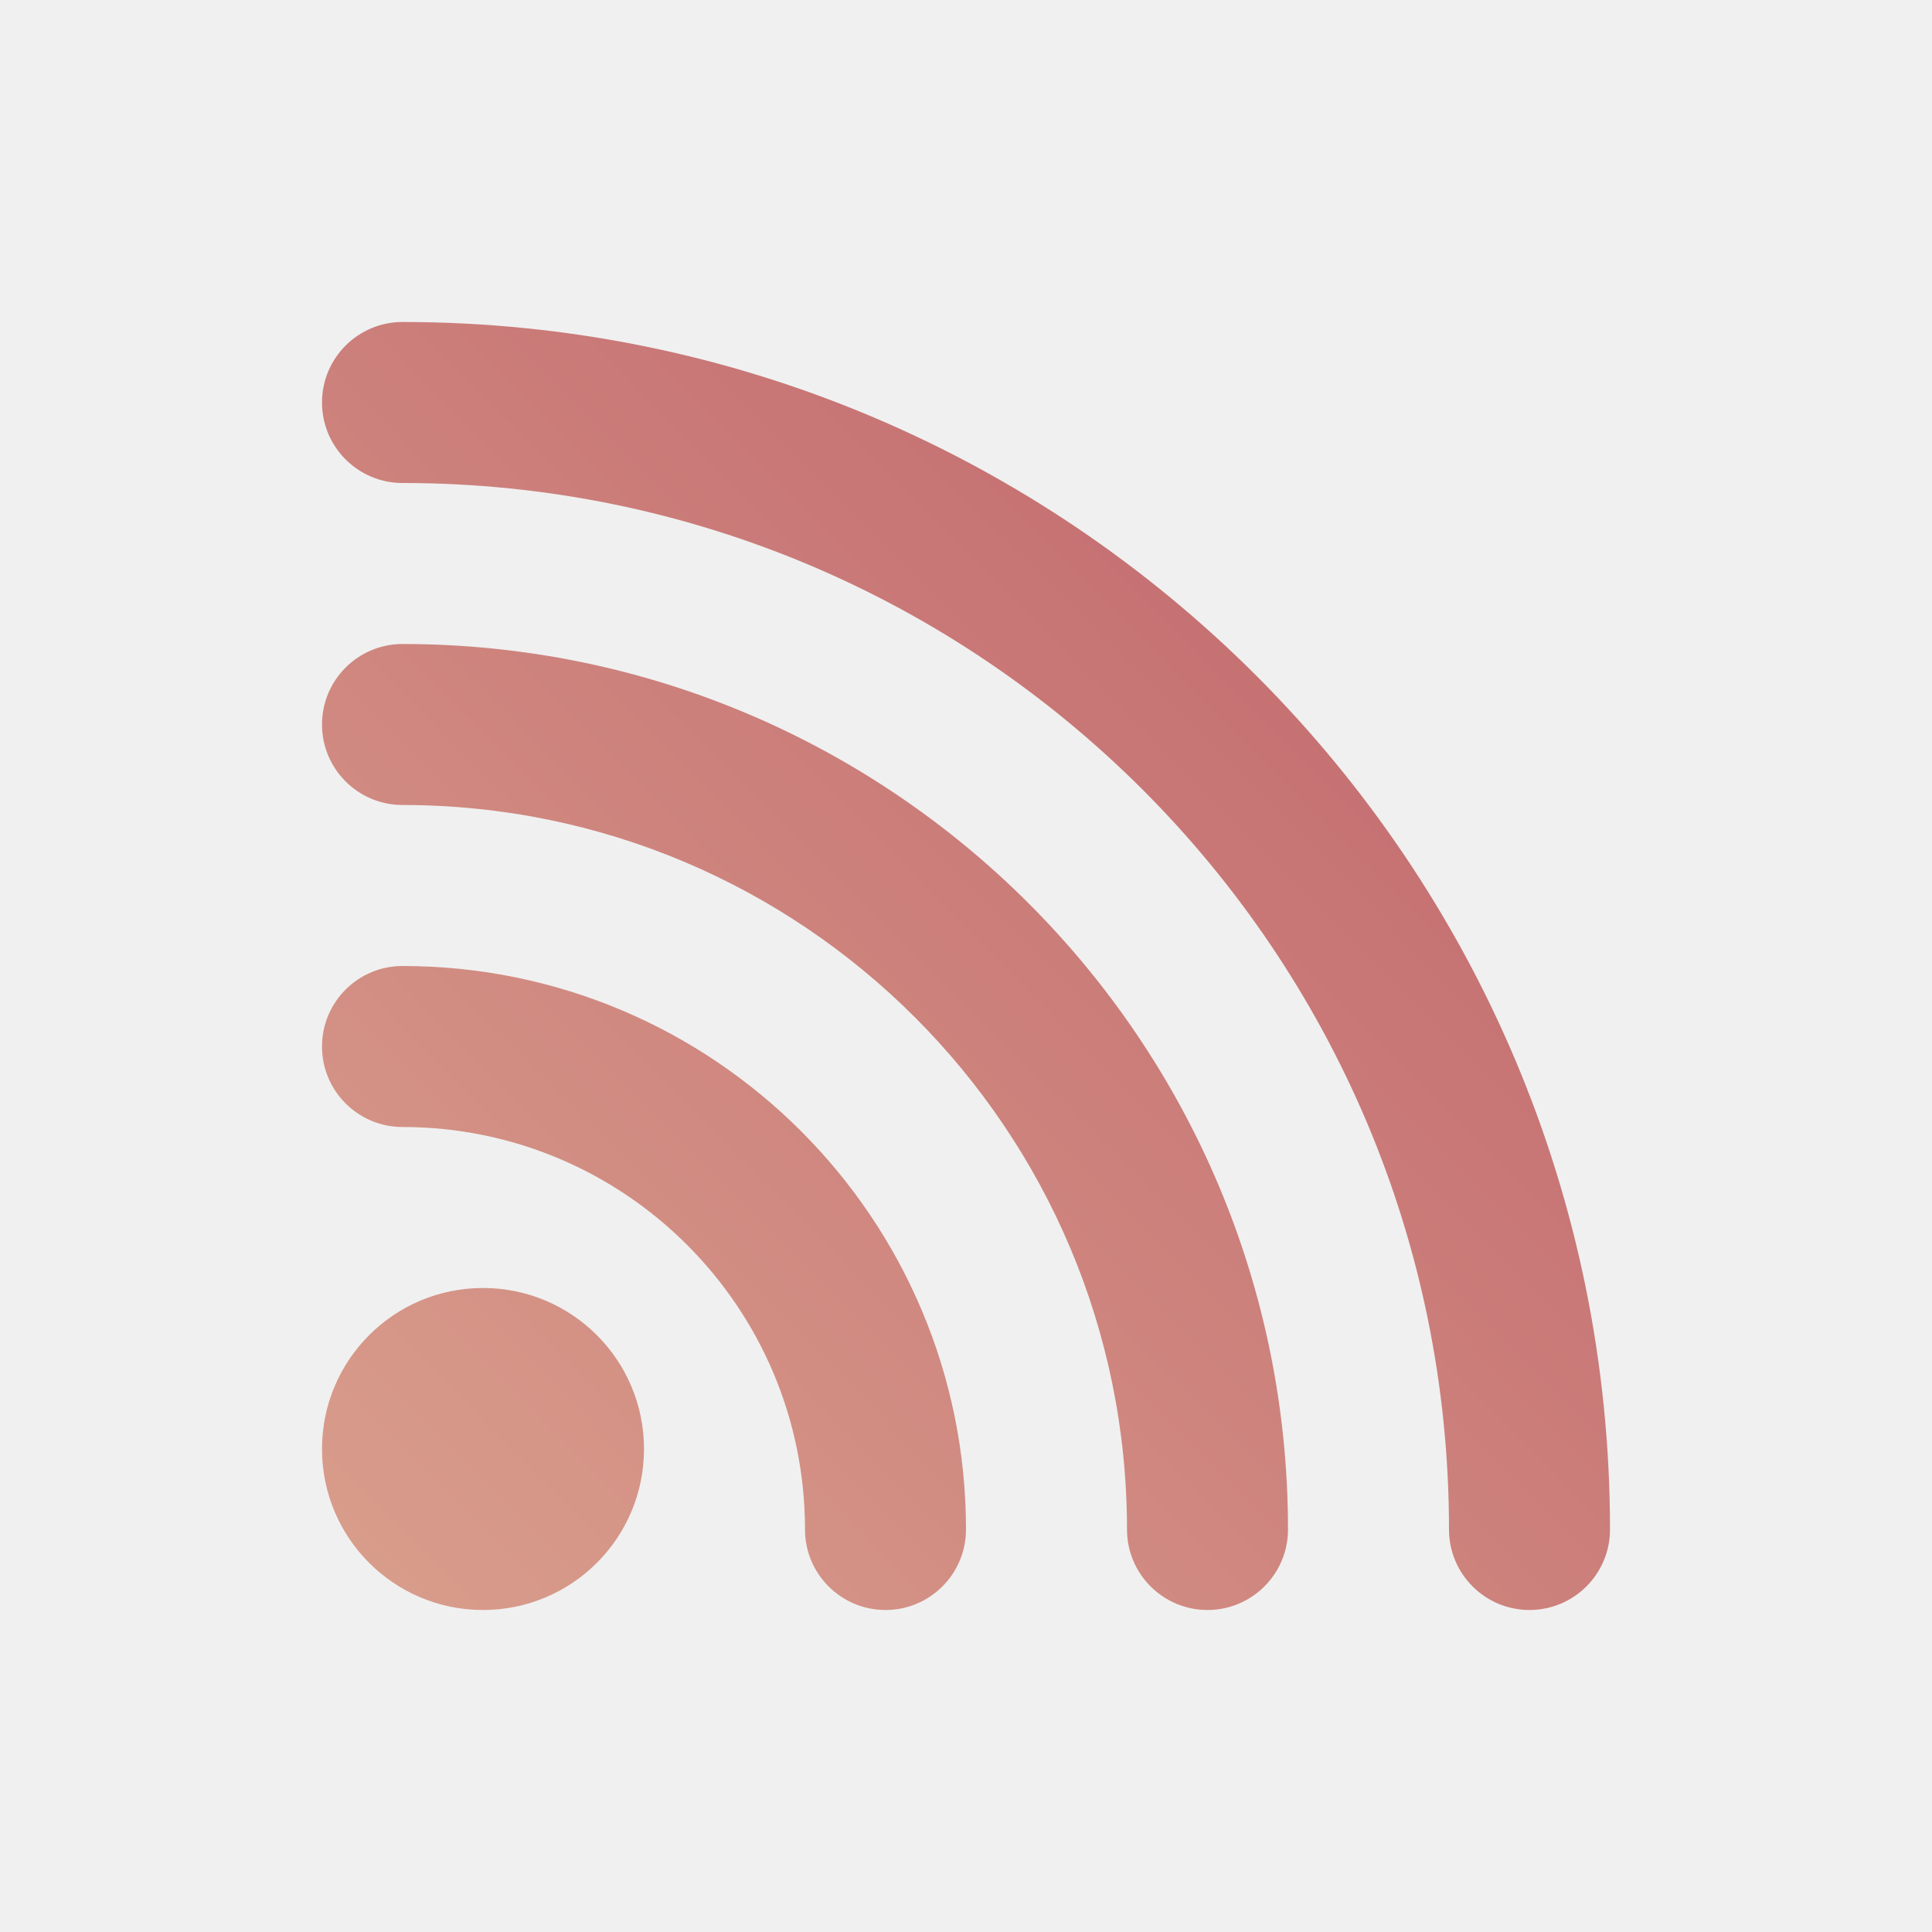
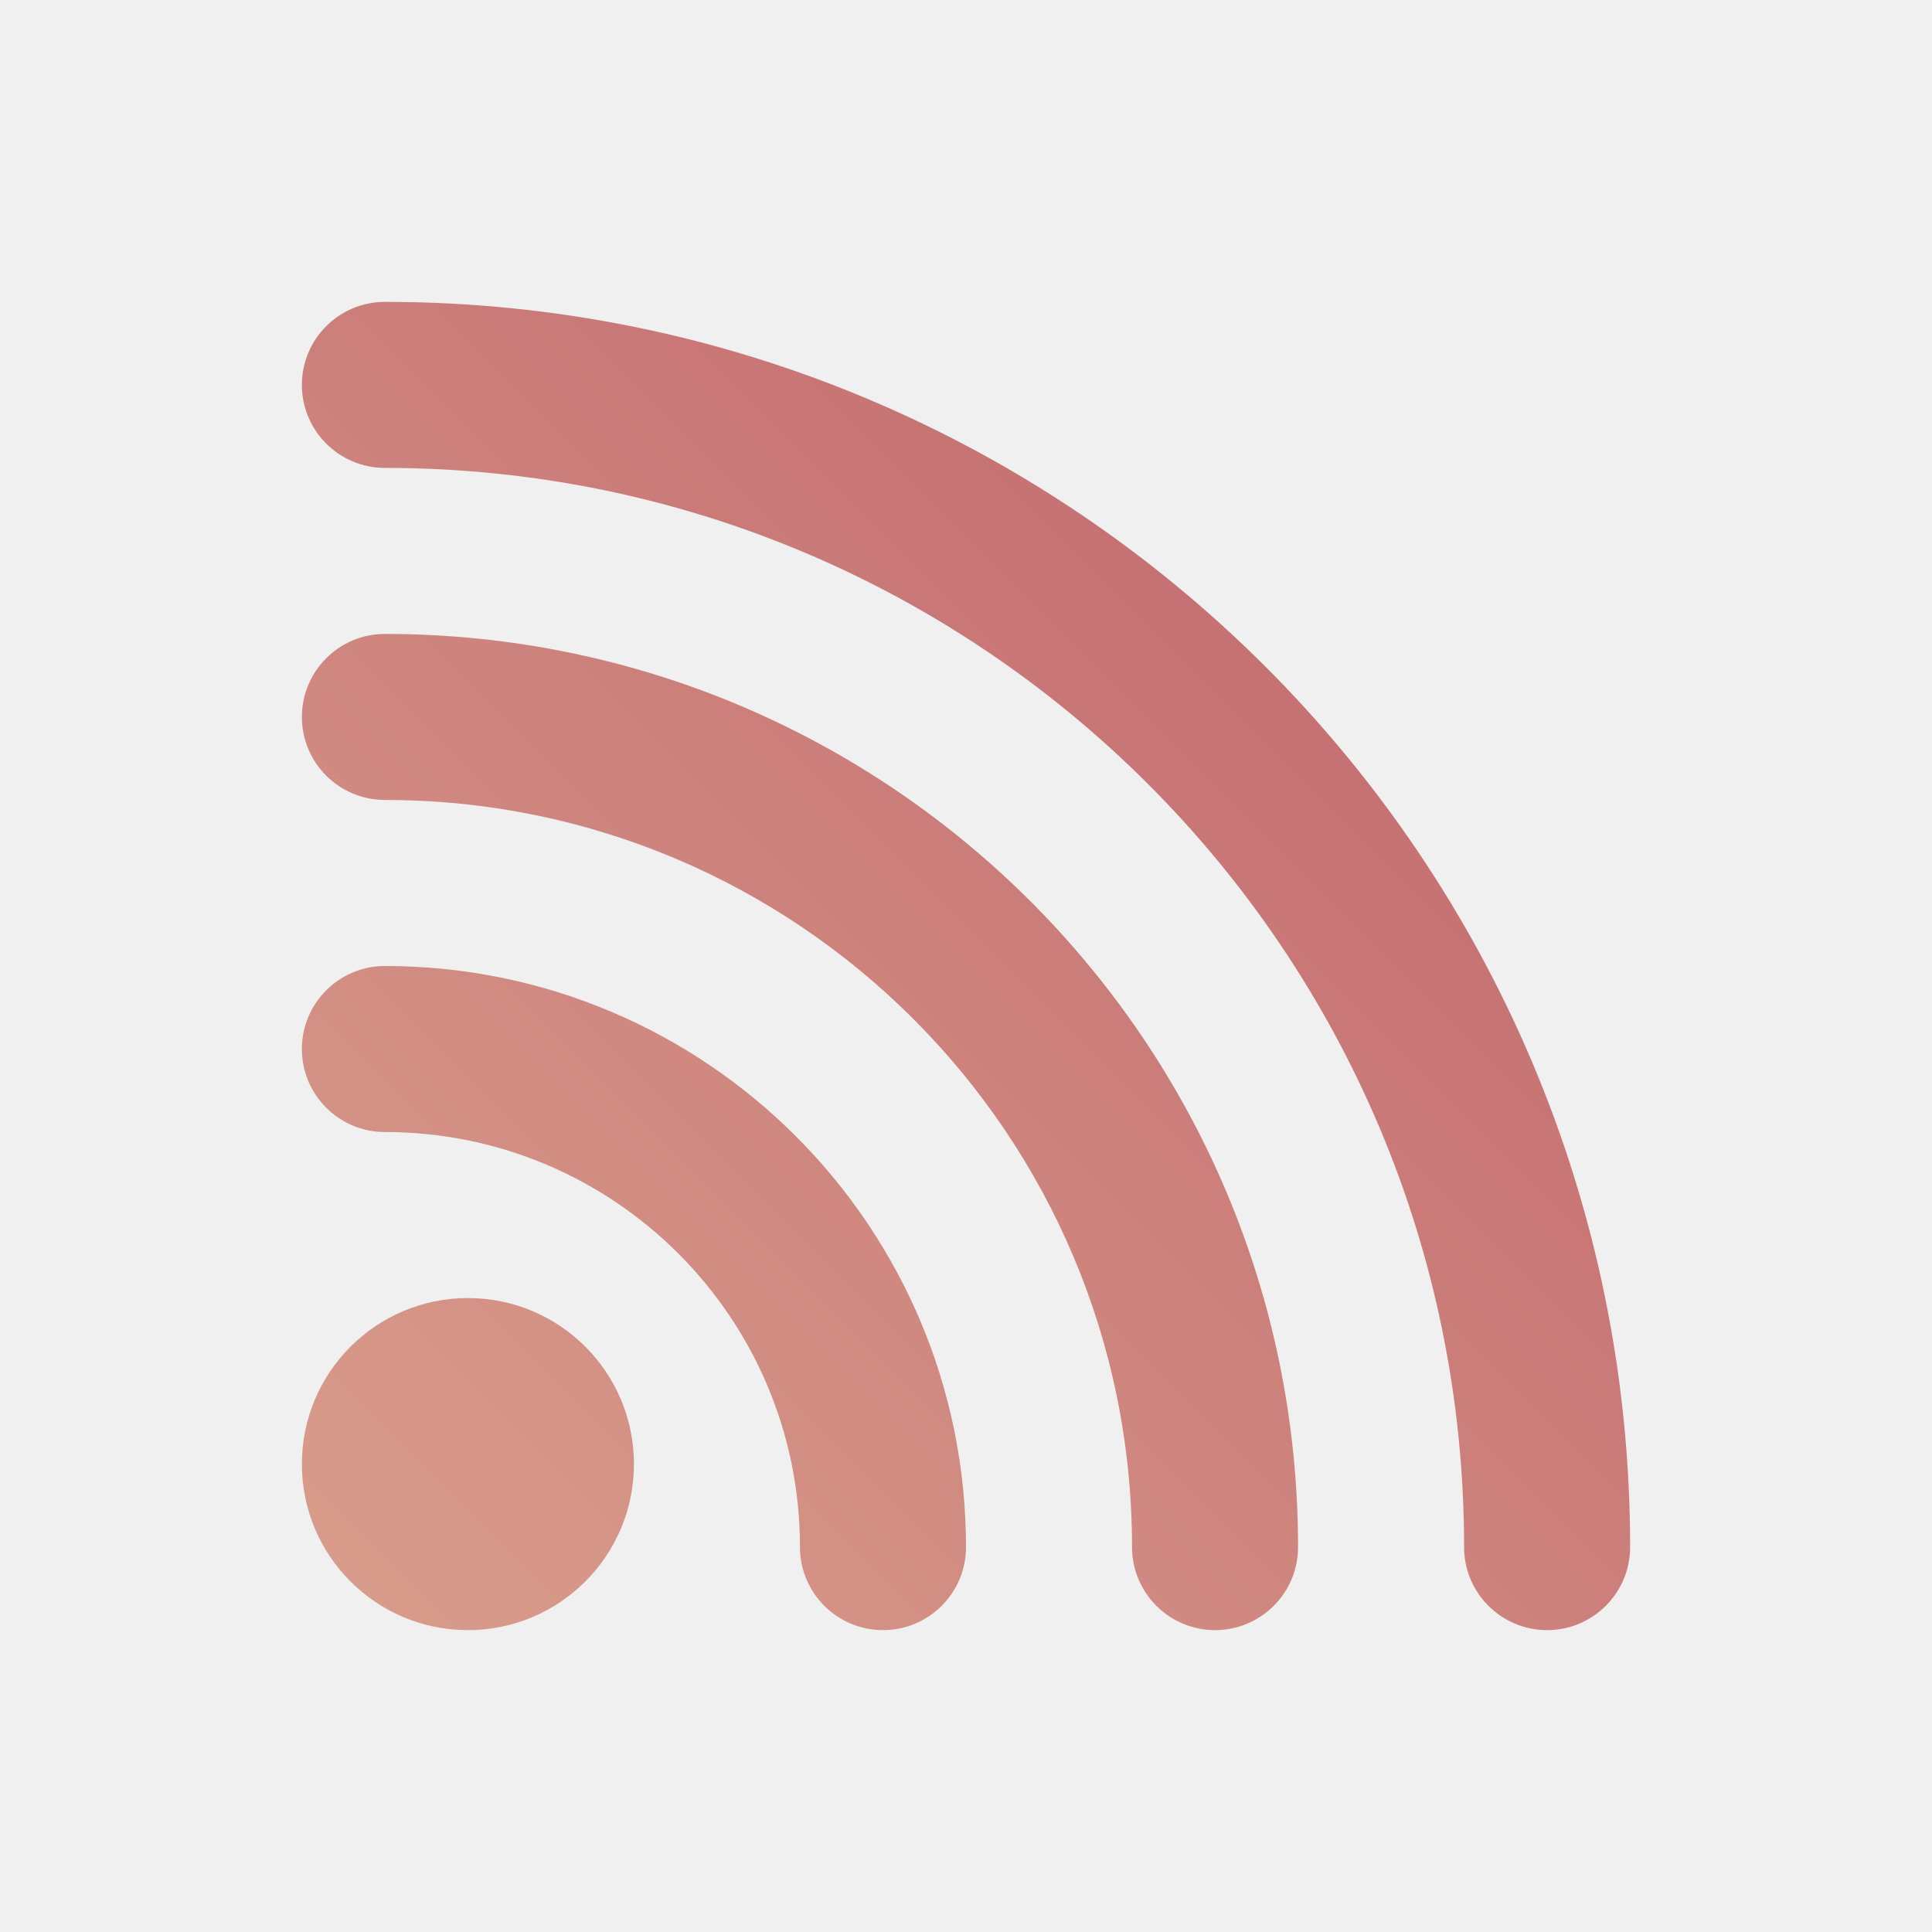
- <svg xmlns="http://www.w3.org/2000/svg" xmlns:xlink="http://www.w3.org/1999/xlink" version="1.1" id="svg3314" height="24" width="24">
-   <defs id="defs3316">
-     <linearGradient id="linearGradient848">
-       <stop id="stop844" offset="0" style="stop-color:#d99e8c;stop-opacity:1" />
-       <stop id="stop846" offset="1" style="stop-color:#bf616a;stop-opacity:1" />
+ <svg xmlns="http://www.w3.org/2000/svg" xmlns:xlink="http://www.w3.org/1999/xlink" width="32" height="32" version="1.1" id="svg12">
+   <defs id="defs16">
+     <linearGradient id="linearGradient842">
+       <stop style="stop-color:#d99e8c;stop-opacity:1" offset="0" id="stop838" />
+       <stop style="stop-color:#bf616a;stop-opacity:1" offset="1" id="stop840" />
    </linearGradient>
-     <linearGradient gradientUnits="userSpaceOnUse" y2="4.09" x2="19.946" y1="19.89" x1="4.052" id="linearGradient850" xlink:href="#linearGradient848" />
+     <linearGradient xlink:href="#linearGradient842" id="linearGradient844" x1="5" y1="27" x2="27" y2="5" gradientUnits="userSpaceOnUse" />
+     <linearGradient xlink:href="#linearGradient842" id="linearGradient854" gradientUnits="userSpaceOnUse" x1="35" y1="29" x2="51" y2="13" />
  </defs>
-   <g id="layer2">
-     <g id="akregator">
-       <rect y="0" x="0" height="24" width="24" id="rect3879" style="opacity:0;fill:#000000;fill-opacity:1;stroke:none" />
-       <path id="path3038" d="M 5,3 C 3.895,3 3,3.895 3,5 3,6.105 3.895,7 5,7 3.895,7 3,7.895 3,9 c 0,1.105 0.895,2 2,2 -1.105,0 -2,0.895 -2,2 0,1.105 0.895,2 2,2 0.139,0 0.271,0.049 0.406,0.062 C 4.039,15.342 3,16.55 3,18 3,19.657 4.343,21 6,21 7.45,21 8.658,19.961 8.938,18.594 8.951,18.729 9,18.861 9,19 c 0,1.105 0.895,2 2,2 1.105,0 2,-0.895 2,-2 0,1.105 0.895,2 2,2 1.105,0 2,-0.895 2,-2 0,1.105 0.895,2 2,2 1.105,0 2,-0.895 2,-2 0,-0.138 -0.005,-0.276 -0.031,-0.406 C 20.753,10.086 13.914,3.247 5.406,3.031 5.276,3.005 5.138,3 5,3 Z m 0,1 c 8.284,0 15,6.716 15,15 0,0.552 -0.448,1 -1,1 -0.552,0 -1,-0.448 -1,-1 C 18,11.82 12.18,6 5,6 4.448,6 4,5.552 4,5 4,4.448 4.448,4 5,4 Z m 0,4 c 6.075,0 11,4.925 11,11 0,0.552 -0.448,1 -1,1 -0.552,0 -1,-0.448 -1,-1 C 14,14.029 9.971,10 5,10 4.448,10 4,9.552 4,9 4,8.448 4.448,8 5,8 Z m 0,4 c 3.866,0 7,3.134 7,7 0,0.552 -0.448,1 -1,1 -0.552,0 -1,-0.448 -1,-1 C 10,16.239 7.761,14 5,14 4.448,14 4,13.552 4,13 4,12.448 4.448,12 5,12 Z m 1,4 c 1.105,0 2,0.895 2,2 0,1.105 -0.895,2 -2,2 -1.105,0 -2,-0.895 -2,-2 0,-1.105 0.895,-2 2,-2 z" style="fill:#ffffff;fill-opacity:0;stroke:none" />
-       <path id="path2997" d="M 5,4 C 4.448,4 4,4.448 4,5 c 0,0.552 0.448,1 1,1 7.18,0 13,5.82 13,13 0,0.552 0.448,1 1,1 0.552,0 1,-0.448 1,-1 C 20,10.716 13.284,4 5,4 Z M 5,8 C 4.448,8 4,8.448 4,9 c 0,0.552 0.448,1 1,1 4.971,0 9,4.029 9,9 0,0.552 0.448,1 1,1 0.552,0 1,-0.448 1,-1 C 16,12.925 11.075,8 5,8 Z m 0,4 c -0.552,0 -1,0.448 -1,1 0,0.552 0.448,1 1,1 2.761,0 5,2.239 5,5 0,0.552 0.448,1 1,1 0.552,0 1,-0.448 1,-1 0,-3.866 -3.134,-7 -7,-7 z m 1,4 c -1.105,0 -2,0.895 -2,2 0,1.105 0.895,2 2,2 1.105,0 2,-0.895 2,-2 0,-1.105 -0.895,-2 -2,-2 z" style="fill:url(#linearGradient850);fill-opacity:1;stroke:none" />
-     </g>
-     <g id="g3085">
-       <rect style="opacity:0;fill:#000000;fill-opacity:1;stroke:none" id="rect3077" width="24" height="24" x="-40" y="-40" />
-       <path style="fill:#4d4d4d;fill-opacity:1;stroke:none" d="m -35,-36 c -0.552,0 -1,0.448 -1,1 0,0.552 0.448,1 1,1 7.18,0 13,5.82 13,13 0,0.552 0.448,1 1,1 0.552,0 1,-0.448 1,-1 0,-8.284 -6.716,-15 -15,-15 z m 0,4 c -0.552,0 -1,0.448 -1,1 0,0.552 0.448,1 1,1 4.971,0 9,4.029 9,9 0,0.552 0.448,1 1,1 0.552,0 1,-0.448 1,-1 0,-6.075 -4.925,-11 -11,-11 z m 0,4 c -0.552,0 -1,0.448 -1,1 0,0.552 0.448,1 1,1 2.761,0 5,2.239 5,5 0,0.552 0.448,1 1,1 0.552,0 1,-0.448 1,-1 0,-3.866 -3.134,-7 -7,-7 z m 1,4 c -1.105,0 -2,0.895 -2,2 0,1.105 0.895,2 2,2 1.105,0 2,-0.895 2,-2 0,-1.105 -0.895,-2 -2,-2 z" id="path3079" />
-       <path id="path3081" d="m -35,-37 c -1.105,0 -2,0.895 -2,2 0,1.105 0.895,2 2,2 -1.105,0 -2,0.895 -2,2 0,1.105 0.895,2 2,2 -1.105,0 -2,0.895 -2,2 0,1.105 0.895,2 2,2 2.209,0 4,1.791 4,4 0,1.105 0.895,2 2,2 1.105,0 2,-0.895 2,-2 0,1.105 0.895,2 2,2 1.105,0 2,-0.895 2,-2 0,1.105 0.895,2 2,2 1.105,0 2,-0.895 2,-2 0,-0.138 -0.005,-0.276 -0.031,-0.406 -0.216,-8.508 -7.054,-15.347 -15.562,-15.562 C -34.724,-36.995 -34.862,-37 -35,-37 Z" style="fill:#ffffff;fill-opacity:0;stroke:none" />
-       <circle r="3" cy="18" cx="6" id="path3083" style="fill:#ffffff;fill-opacity:0;stroke:none" transform="translate(-40,-40)" />
+   <g id="akregator">
+     <rect style="opacity:0.001" width="32" height="32" x="0" y="0" id="rect7" />
+     <path id="path2997" d="m 6.375,5 c -0.759,0 -1.375,0.616 -1.375,1.375 0,0.759 0.616,1.375 1.375,1.375 9.872,0 17.875,8.003 17.875,17.875 0,0.759 0.616,1.375 1.375,1.375 C 26.384,27 27,26.384 27,25.625 27,14.234 17.766,5 6.375,5 Z m 0,5.5 C 5.616,10.5 5,11.116 5,11.875 c 0,0.759 0.616,1.375 1.375,1.375 6.835,0 12.375,5.54 12.375,12.375 0,0.759 0.616,1.375 1.375,1.375 0.759,0 1.375,-0.616 1.375,-1.375 0,-8.353 -6.772,-15.125 -15.125,-15.125 z m 0,5.5 c -0.759,0 -1.375,0.616 -1.375,1.375 0,0.759 0.616,1.375 1.375,1.375 3.797,0 6.875,3.078 6.875,6.875 0,0.759 0.616,1.375 1.375,1.375 C 15.384,27 16,26.384 16,25.625 16,20.309 11.691,16 6.375,16 Z M 7.75,21.5 C 6.231,21.5 5,22.731 5,24.25 5,25.769 6.231,27 7.75,27 9.269,27 10.5,25.769 10.5,24.25 10.5,22.731 9.269,21.5 7.75,21.5 Z" style="fill:url(#linearGradient844);fill-opacity:1;stroke:none;stroke-width:1.375" />
+   </g>
+   <g id="22-22-akregator">
+     <g id="g914">
+       <g id="g909">
+         <rect style="opacity:0.001" width="22" height="22" x="32" y="10" id="rect2" />
+         <path id="path2997-5" d="m 36,13 c -0.552,0 -1,0.448 -1,1 0,0.552 0.448,1 1,1 7.18,0 13,5.82 13,13 0,0.552 0.448,1 1,1 0.552,0 1,-0.448 1,-1 0,-8.284 -6.716,-15 -15,-15 z M 36,17 c -0.552,0 -1,0.448 -1,1 C 35,18.552 35.448,19 36,19 c 4.971,0 9,4.029 9,9 0,0.552 0.448,1 1,1 0.552,0 1,-0.448 1,-1 C 47,21.925 42.075,17 36,17 Z m 0,4 c -0.552,0 -1,0.448 -1,1 0,0.552 0.448,1 1,1 2.761,0 5,2.239 5,5 0,0.552 0.448,1 1,1 0.552,0 1,-0.448 1,-1 C 43,24.134 39.866,21 36,21 Z m 1,4 c -1.105,0 -2,0.895 -2,2 0,1.105 0.895,2 2,2 1.105,0 2,-0.895 2,-2 0,-1.105 -0.895,-2 -2,-2 z" style="fill:url(#linearGradient854);fill-opacity:1.0;stroke:none;stroke-width:1" />
+       </g>
    </g>
  </g>
</svg>
